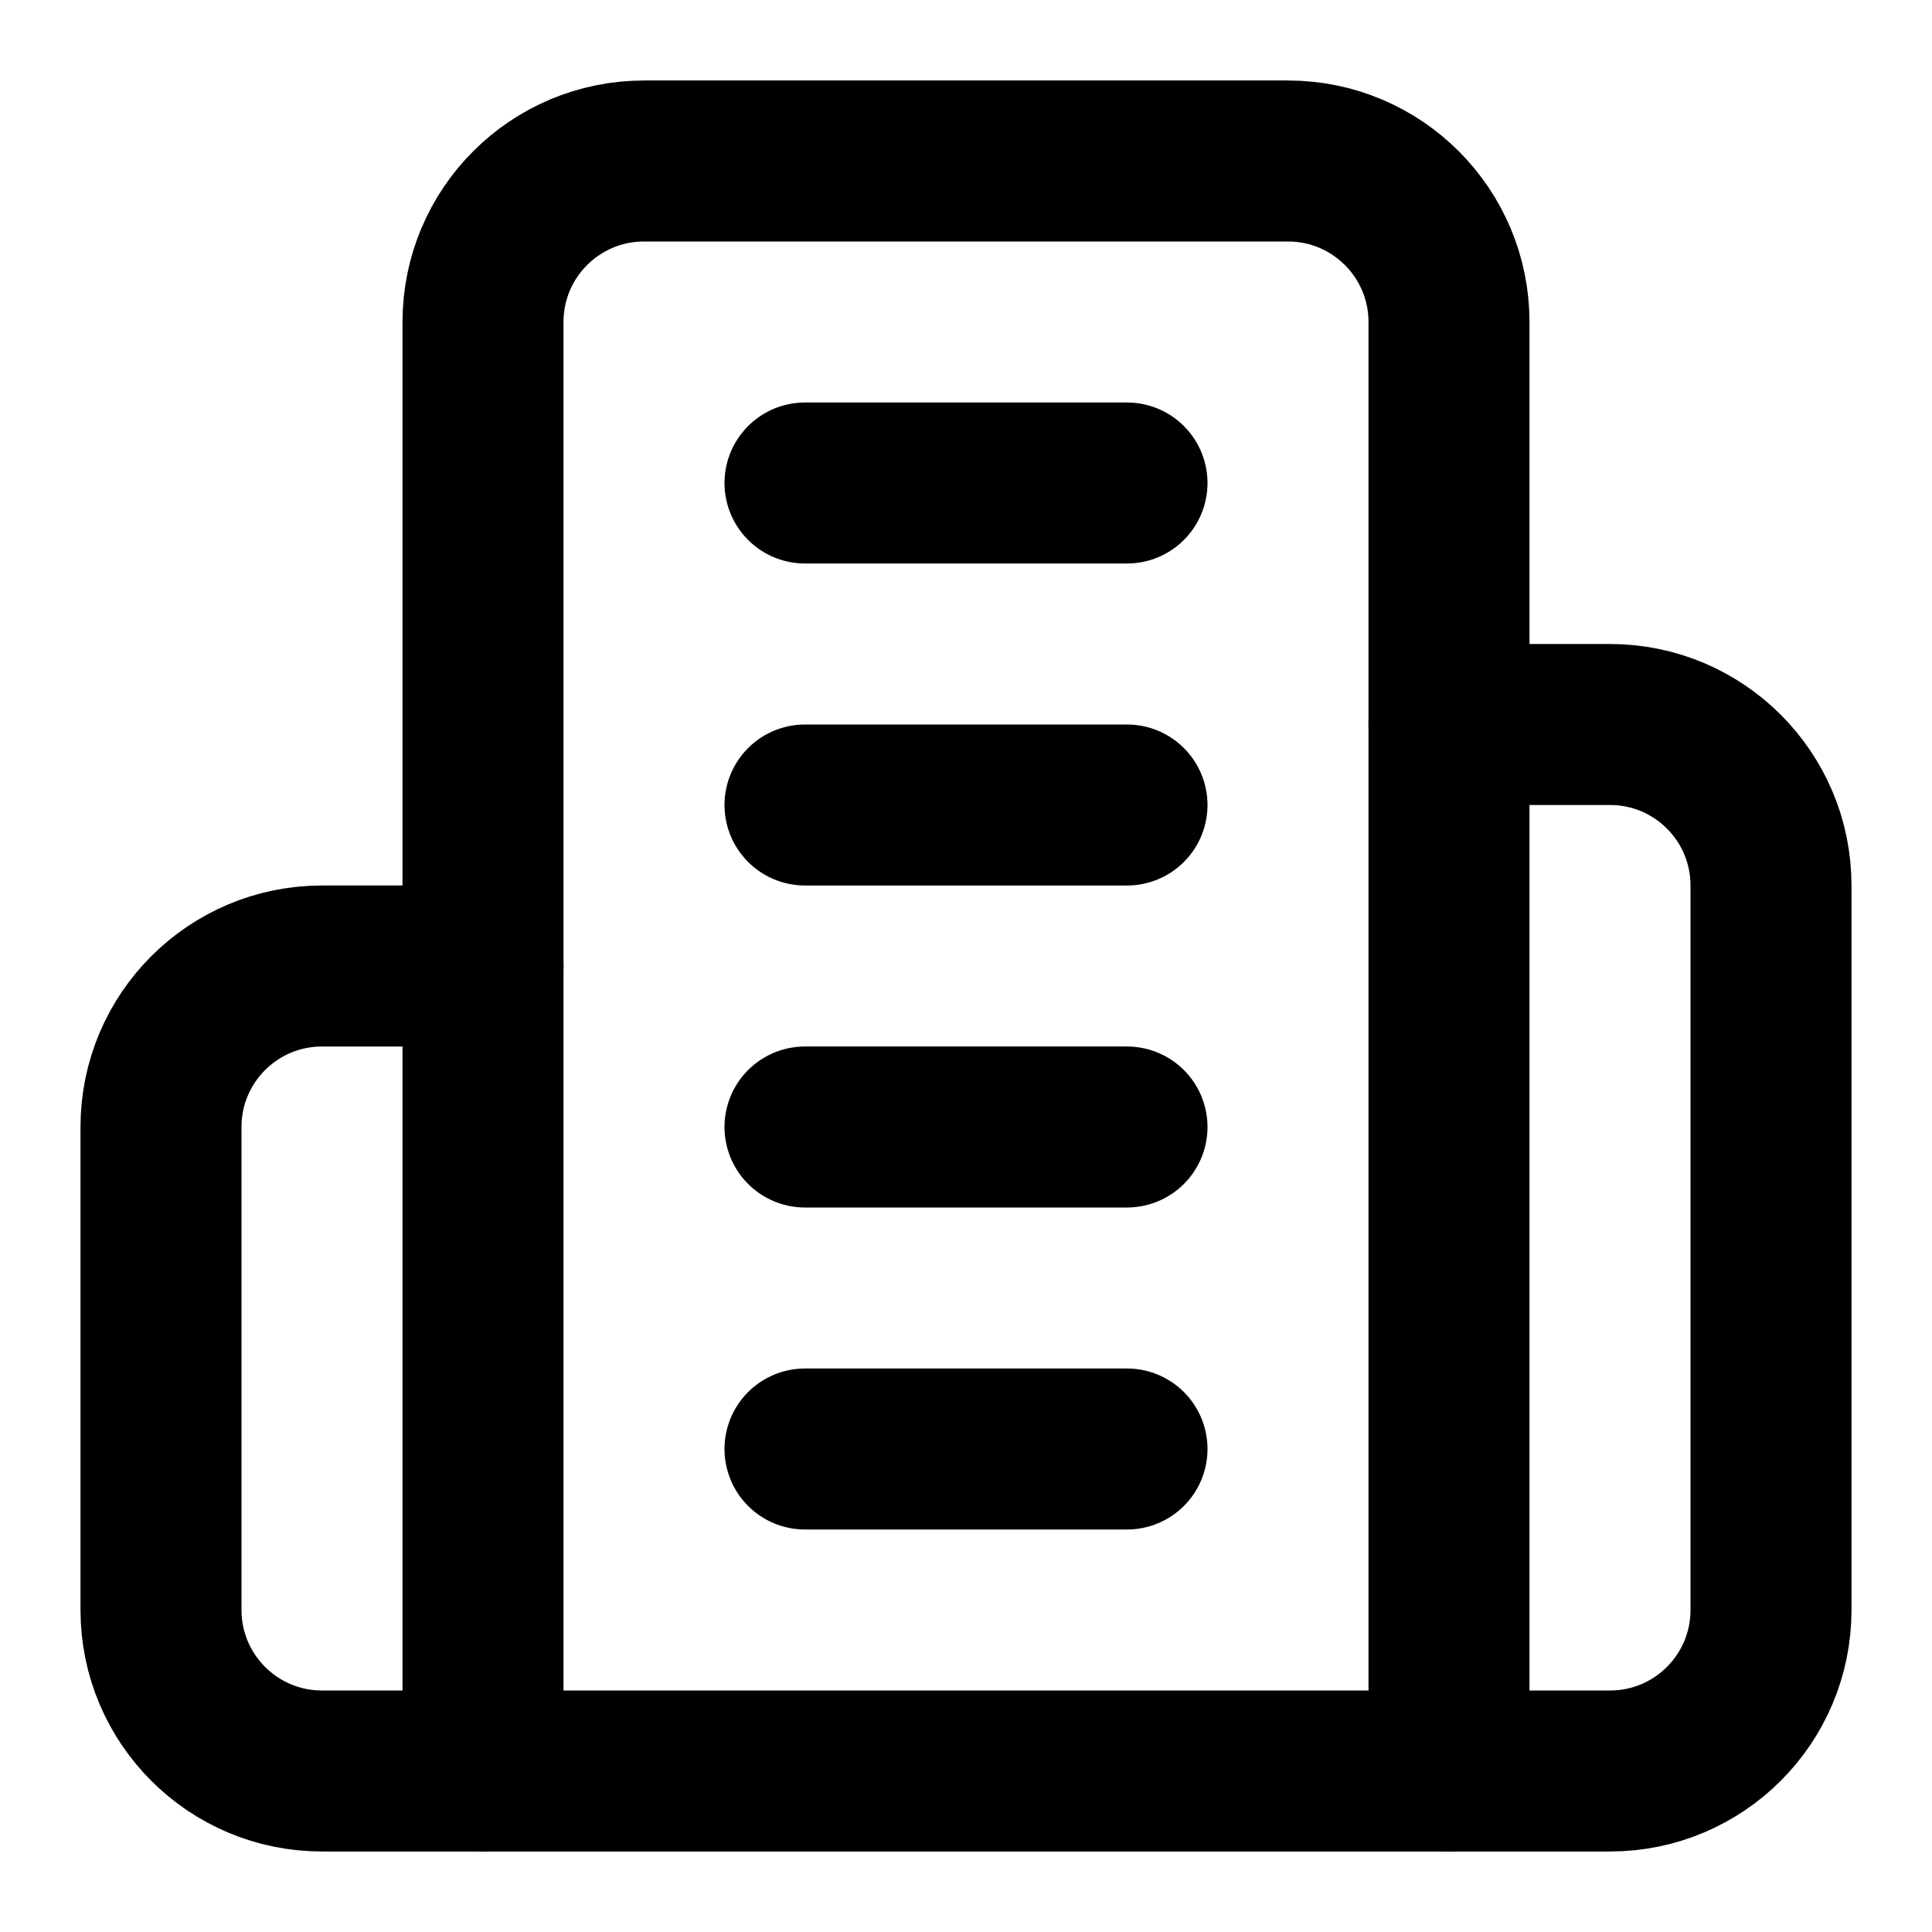
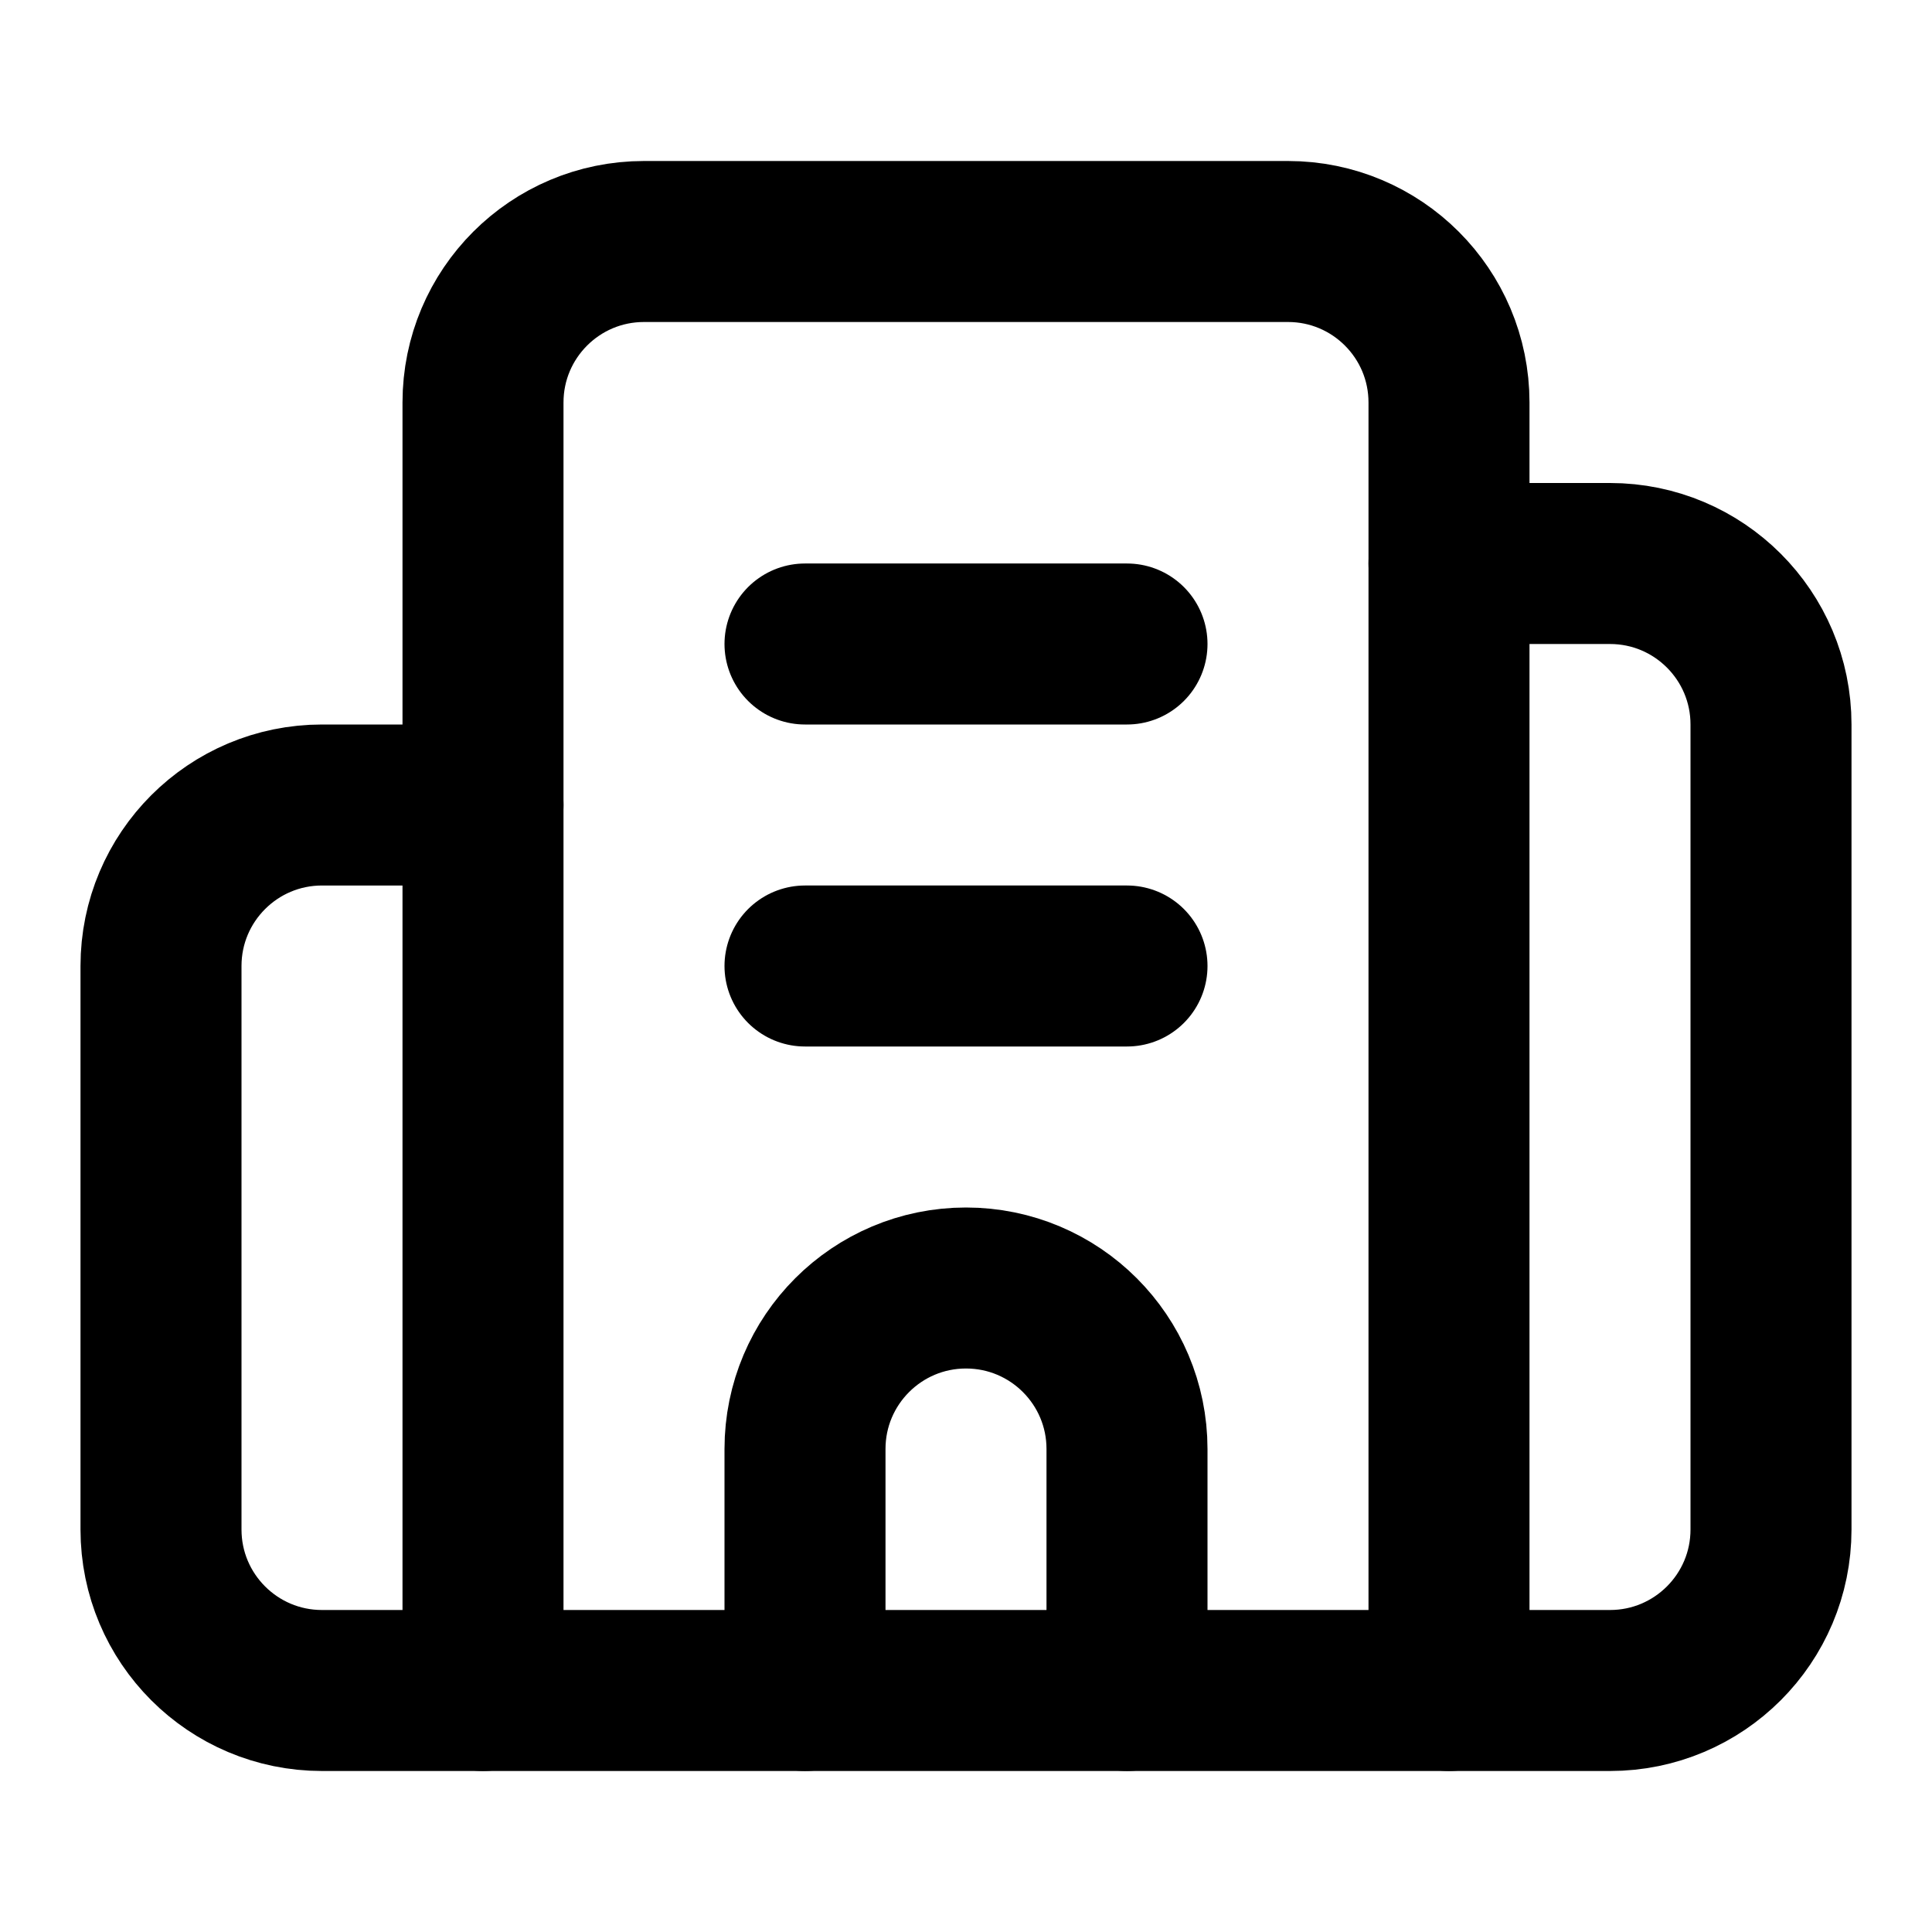
<svg xmlns="http://www.w3.org/2000/svg" width="24" height="24" viewBox="0 0 24 24" fill="none" stroke="currentColor" stroke-width="2" stroke-linecap="round" stroke-linejoin="round">
-   <path d="M6 22V4a2 2 0 0 1 2-2h8a2 2 0 0 1 2 2v18Z" />
-   <path d="M6 12H4a2 2 0 0 0-2 2v6a2 2 0 0 0 2 2h2" />
-   <path d="M18 9h2a2 2 0 0 1 2 2v9a2 2 0 0 1-2 2h-2" />
-   <path d="M10 6h4" />
-   <path d="M10 10h4" />
-   <path d="M10 14h4" />
-   <path d="M10 18h4" />
+   <path d="M10 12h4" />
+   <path d="M10 8h4" />
+   <path d="M14 21v-3a2 2 0 0 0-4 0v3" />
+   <path d="M6 10H4a2 2 0 0 0-2 2v7a2 2 0 0 0 2 2h16a2 2 0 0 0 2-2V9a2 2 0 0 0-2-2h-2" />
+   <path d="M6 21V5a2 2 0 0 1 2-2h8a2 2 0 0 1 2 2v16" />
</svg>
